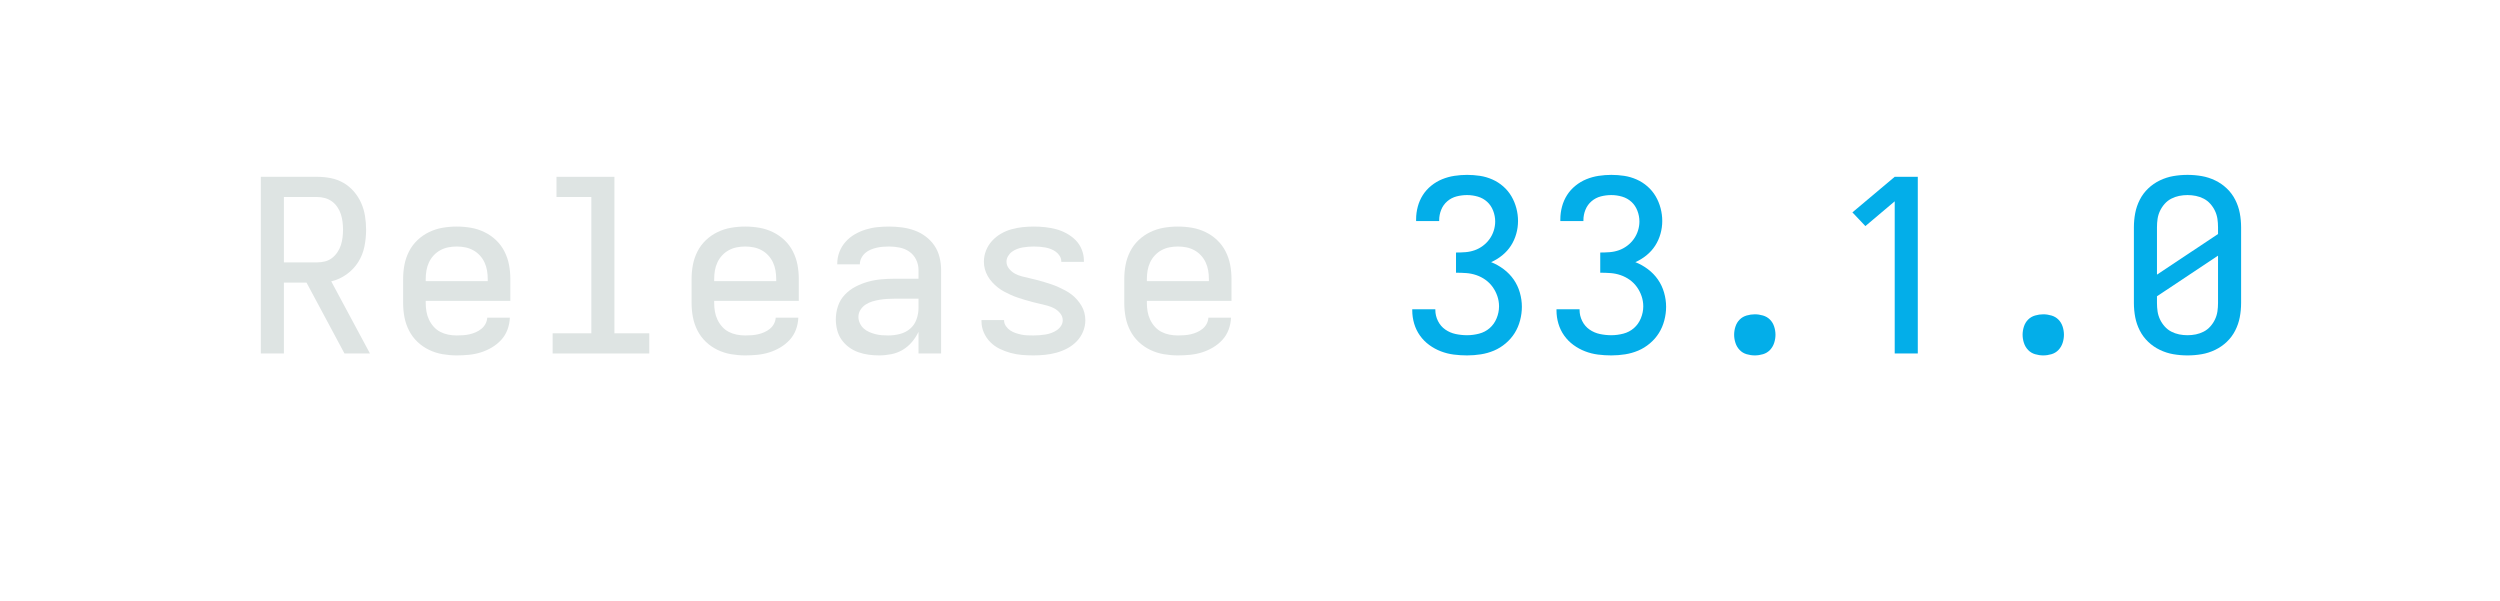
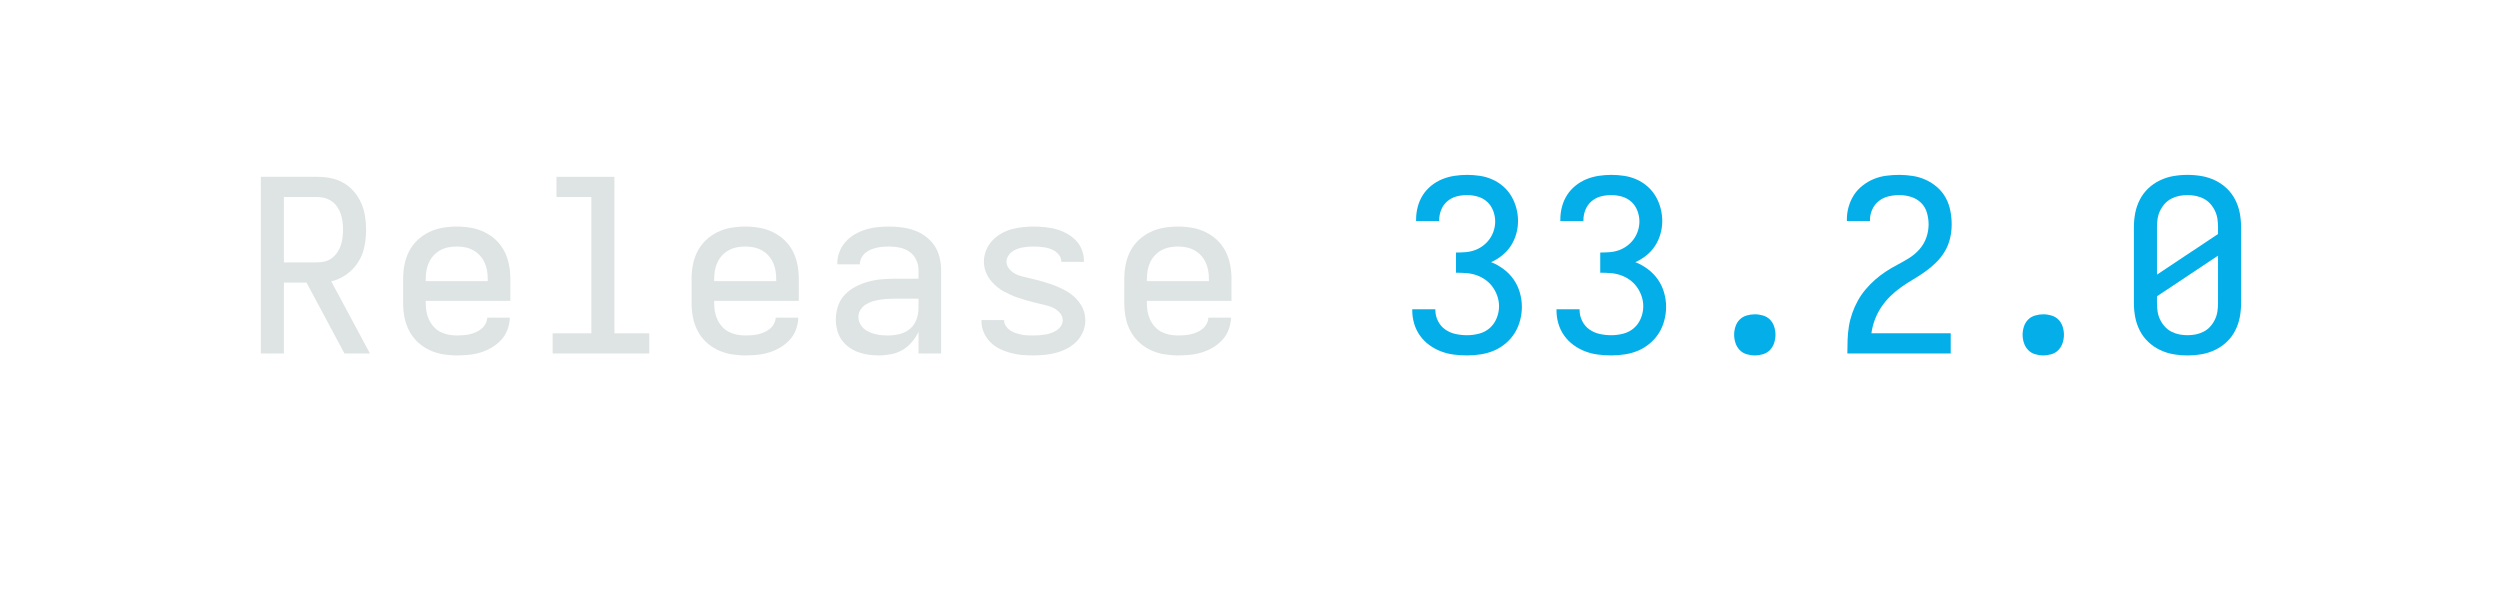
<svg xmlns="http://www.w3.org/2000/svg" height="40" viewBox="0 0 166.4 40" width="166.4">
  <defs>
    <path d="M 433 0 L 275 -295 L 181 -295 L 181 0 L 85 0 L 85 -735 L 319 -735 Q 348 -735 376 -729.5 Q 404 -724 428.5 -710 Q 453 -696 472 -674 Q 491 -652 502.5 -626 Q 514 -600 518.5 -571.5 Q 523 -543 523 -515 Q 523 -480 516 -445 Q 509 -410 490 -380 Q 471 -350 441.5 -329 Q 412 -308 378 -300 L 539 0 Z M 181 -379 L 319 -379 Q 336 -379 352 -383 Q 368 -387 381 -397 Q 394 -407 403.5 -421 Q 413 -435 418 -450.5 Q 423 -466 425 -482.5 Q 427 -499 427 -515 Q 427 -531 425 -547.5 Q 423 -564 418 -579.5 Q 413 -595 403.5 -609 Q 394 -623 381 -632.5 Q 368 -642 352 -646.5 Q 336 -651 319 -651 L 181 -651 Z " id="path1" />
    <path d="M 300 8 Q 271 8 241.5 3 Q 212 -2 185 -15 Q 158 -28 136.5 -48.5 Q 115 -69 101.5 -95.5 Q 88 -122 82.5 -151 Q 77 -180 77 -210 L 77 -310 Q 77 -340 82.5 -369 Q 88 -398 101.5 -424.5 Q 115 -451 136.5 -471.5 Q 158 -492 185 -505 Q 212 -518 241 -523 Q 270 -528 300 -528 Q 330 -528 359 -523 Q 388 -518 415 -505 Q 442 -492 463.5 -471.5 Q 485 -451 498.5 -424.5 Q 512 -398 517.5 -369 Q 523 -340 523 -310 L 523 -219 L 171 -219 L 171 -210 Q 171 -192 174 -174.5 Q 177 -157 184.5 -141 Q 192 -125 204 -111.5 Q 216 -98 231.5 -90 Q 247 -82 264.5 -78.5 Q 282 -75 300 -75 Q 314 -75 327.5 -76 Q 341 -77 354 -80 Q 367 -83 379.5 -88.5 Q 392 -94 402.5 -102.5 Q 413 -111 419.5 -123 Q 426 -135 427 -149 L 521 -149 Q 520 -123 511 -99 Q 502 -75 485 -56.5 Q 468 -38 446 -25 Q 424 -12 400 -4.5 Q 376 3 350.5 5.5 Q 325 8 300 8 Z M 429 -301 L 429 -310 Q 429 -328 426 -345.5 Q 423 -363 415.5 -379 Q 408 -395 396 -408 Q 384 -421 368.5 -429.5 Q 353 -438 335.5 -441.5 Q 318 -445 300 -445 Q 282 -445 264.5 -441.5 Q 247 -438 231.5 -429.5 Q 216 -421 204 -408 Q 192 -395 184.5 -379 Q 177 -363 174 -345.5 Q 171 -328 171 -310 L 171 -301 Z " id="path2" />
    <path d="M 99 0 L 99 -84 L 260 -84 L 260 -651 L 115 -651 L 115 -735 L 356 -735 L 356 -84 L 501 -84 L 501 0 Z " id="path3" />
    <path d="M 257 8 Q 235 8 213 5 Q 191 2 170 -5.5 Q 149 -13 131 -26.5 Q 113 -40 100.5 -58 Q 88 -76 82.5 -98 Q 77 -120 77 -142 Q 77 -170 86 -197 Q 95 -224 114.5 -244.5 Q 134 -265 159 -278 Q 184 -291 211 -298.5 Q 238 -306 266 -308.5 Q 294 -311 322 -311 L 421 -311 L 421 -348 Q 421 -370 411 -390.5 Q 401 -411 383 -423.5 Q 365 -436 343 -440.5 Q 321 -445 299 -445 Q 286 -445 273 -444 Q 260 -443 247 -440 Q 234 -437 222 -432 Q 210 -427 200 -418.5 Q 190 -410 183.5 -397.5 Q 177 -385 177 -372 L 177 -371 L 83 -371 L 83 -374 Q 83 -399 92 -422.5 Q 101 -446 117.5 -464.5 Q 134 -483 155.5 -495.5 Q 177 -508 201 -515.5 Q 225 -523 249.5 -525.5 Q 274 -528 299 -528 Q 325 -528 352 -524.5 Q 379 -521 404 -512 Q 429 -503 450.5 -487 Q 472 -471 487 -449 Q 502 -427 508.5 -400.5 Q 515 -374 515 -348 L 515 0 L 421 0 L 421 -90 Q 410 -67 393.5 -47.5 Q 377 -28 355 -15 Q 333 -2 307.5 3 Q 282 8 257 8 Z M 295 -75 Q 319 -75 343 -81 Q 367 -87 385.5 -102.5 Q 404 -118 412.5 -141.5 Q 421 -165 421 -189 L 421 -228 L 322 -228 Q 306 -228 290.5 -227 Q 275 -226 259.5 -223.5 Q 244 -221 229 -216.5 Q 214 -212 201 -203.5 Q 188 -195 179.5 -181.5 Q 171 -168 171 -152 Q 171 -139 177 -126 Q 183 -113 193 -104 Q 203 -95 215.5 -89.5 Q 228 -84 241.5 -80.5 Q 255 -77 268.5 -76 Q 282 -75 295 -75 Z " id="path4" />
    <path d="M 299 8 Q 275 8 251 6 Q 227 4 203.5 -2.5 Q 180 -9 158.5 -19.5 Q 137 -30 120 -47 Q 103 -64 93 -86.5 Q 83 -109 83 -133 L 83 -139 L 177 -139 L 177 -137 Q 177 -125 184.5 -114 Q 192 -103 202.5 -96 Q 213 -89 225 -85 Q 237 -81 249 -78.5 Q 261 -76 273.5 -75.5 Q 286 -75 299 -75 Q 312 -75 324.5 -76 Q 337 -77 349.5 -79 Q 362 -81 374 -85.5 Q 386 -90 396.5 -97 Q 407 -104 414 -115 Q 421 -126 421 -138 Q 421 -154 410.5 -167 Q 400 -180 386 -187.5 Q 372 -195 357 -199 Q 342 -203 326.5 -206.5 Q 311 -210 295.5 -214 Q 280 -218 265 -222.5 Q 250 -227 235 -232 Q 220 -237 205.5 -243.5 Q 191 -250 177 -257.5 Q 163 -265 150.5 -275 Q 138 -285 127.5 -296.5 Q 117 -308 109 -322 Q 101 -336 97 -351 Q 93 -366 93 -382 Q 93 -406 102 -428.5 Q 111 -451 127 -468.5 Q 143 -486 163.5 -498 Q 184 -510 207 -516.5 Q 230 -523 253.5 -525.5 Q 277 -528 301 -528 Q 324 -528 347.5 -525.5 Q 371 -523 393.5 -517 Q 416 -511 437 -499.5 Q 458 -488 474.5 -471.5 Q 491 -455 500 -432.5 Q 509 -410 509 -387 L 509 -381 L 415 -381 L 415 -383 Q 415 -395 408.5 -405.5 Q 402 -416 392.5 -423 Q 383 -430 371.5 -434.5 Q 360 -439 348.5 -441 Q 337 -443 325 -444 Q 313 -445 301 -445 Q 289 -445 277 -444 Q 265 -443 253.5 -441 Q 242 -439 230.5 -434.5 Q 219 -430 209.5 -423 Q 200 -416 193.5 -405 Q 187 -394 187 -382 Q 187 -366 197.5 -353 Q 208 -340 221.5 -332.5 Q 235 -325 250.5 -321 Q 266 -317 281.5 -313.5 Q 297 -310 312.5 -306 Q 328 -302 343 -297.5 Q 358 -293 373 -288 Q 388 -283 402.5 -276.5 Q 417 -270 431 -262.5 Q 445 -255 457.5 -245.5 Q 470 -236 480.5 -224 Q 491 -212 499 -198.5 Q 507 -185 511 -169.5 Q 515 -154 515 -138 Q 515 -114 505.5 -91 Q 496 -68 479 -50.5 Q 462 -33 440.5 -21.5 Q 419 -10 395.5 -3.5 Q 372 3 347.5 5.5 Q 323 8 299 8 Z " id="path5" />
    <path d="M 303 8 Q 275 8 247.5 4.5 Q 220 1 194 -9 Q 168 -19 145.5 -35.5 Q 123 -52 107 -74.5 Q 91 -97 83 -124 Q 75 -151 75 -179 L 75 -184 L 171 -184 L 171 -181 Q 171 -157 182 -135 Q 193 -113 212.5 -99.5 Q 232 -86 255.5 -81 Q 279 -76 303 -76 Q 328 -76 353 -82.5 Q 378 -89 397 -105.5 Q 416 -122 426 -146.5 Q 436 -171 436 -196 Q 436 -218 429 -238.5 Q 422 -259 409.5 -276.5 Q 397 -294 379.5 -306.5 Q 362 -319 341.5 -326 Q 321 -333 299.5 -334.5 Q 278 -336 257 -336 L 257 -420 Q 277 -420 296.5 -421.5 Q 316 -423 334.5 -429.5 Q 353 -436 369 -448 Q 385 -460 396.5 -476 Q 408 -492 414 -511 Q 420 -530 420 -549 Q 420 -572 411.5 -594 Q 403 -616 386.5 -631 Q 370 -646 348 -652.5 Q 326 -659 303 -659 Q 281 -659 259.5 -653.5 Q 238 -648 221 -633.5 Q 204 -619 195.5 -598 Q 187 -577 187 -555 L 187 -551 L 91 -551 L 91 -558 Q 91 -585 98 -611 Q 105 -637 119 -659 Q 133 -681 154 -698 Q 175 -715 199.5 -725 Q 224 -735 250.5 -739 Q 277 -743 303 -743 Q 330 -743 356.5 -739 Q 383 -735 408 -724 Q 433 -713 453.5 -695 Q 474 -677 487.5 -654 Q 501 -631 508 -604.5 Q 515 -578 515 -551 Q 515 -524 507.5 -497.5 Q 500 -471 485.5 -448.5 Q 471 -426 449.5 -408.5 Q 428 -391 403 -380 Q 431 -369 455.5 -350.5 Q 480 -332 497 -307.5 Q 514 -283 522.5 -253.5 Q 531 -224 531 -194 Q 531 -166 523.5 -137.5 Q 516 -109 501 -85 Q 486 -61 463.5 -42 Q 441 -23 415 -12 Q 389 -1 360.5 3.5 Q 332 8 303 8 Z " id="path6" />
    <path d="M 300 8 Q 283 8 266 3 Q 249 -2 237 -14.5 Q 225 -27 219.5 -44 Q 214 -61 214 -78 Q 214 -95 219.5 -112 Q 225 -129 237 -141 Q 249 -153 266 -158 Q 283 -163 300 -163 Q 317 -163 334 -158 Q 351 -153 363 -141 Q 375 -129 380.5 -112 Q 386 -95 386 -78 Q 386 -61 380.5 -44 Q 375 -27 363 -14.5 Q 351 -2 334 3 Q 317 8 300 8 Z " id="path7" />
-     <path d="M 282 0 L 282 -633 L 160 -530 L 106 -587 L 282 -735 L 378 -735 L 378 0 Z " id="path8" />
+     <path d="M 85 0 L 85 -1 Q 85 -29 86 -57.5 Q 87 -86 91.5 -113.5 Q 96 -141 105.5 -168 Q 115 -195 128.5 -219.5 Q 142 -244 160.5 -266 Q 179 -288 200 -306.5 Q 221 -325 244.5 -340.5 Q 268 -356 293 -369 Q 318 -382 342 -397 Q 366 -412 385 -433.5 Q 404 -455 413.5 -482 Q 423 -509 423 -537 Q 423 -561 416 -585.5 Q 409 -610 391.5 -627 Q 374 -644 350 -651.5 Q 326 -659 301 -659 Q 278 -659 255.5 -653.5 Q 233 -648 215.5 -634 Q 198 -620 188.5 -599 Q 179 -578 179 -555 L 179 -551 L 83 -551 L 83 -558 Q 83 -585 90.5 -611 Q 98 -637 112.5 -659.5 Q 127 -682 149 -699 Q 171 -716 195.5 -726 Q 220 -736 247 -739.5 Q 274 -743 301 -743 Q 329 -743 357.5 -738.5 Q 386 -734 412 -722 Q 438 -710 459.5 -691 Q 481 -672 494.5 -647 Q 508 -622 513.5 -593.5 Q 519 -565 519 -537 Q 519 -507 512 -478 Q 505 -449 490 -424 Q 475 -399 453.5 -378 Q 432 -357 408 -340 Q 384 -323 358.5 -308 Q 333 -293 309 -276 Q 285 -259 264 -238.5 Q 243 -218 226.5 -193.5 Q 210 -169 199.5 -141 Q 189 -113 185 -84 L 515 -84 L 515 0 Z " id="path8" />
    <path d="M 300 8 Q 270 8 241 3 Q 212 -2 185 -15 Q 158 -28 136.5 -48.5 Q 115 -69 101.5 -95.5 Q 88 -122 82.5 -151 Q 77 -180 77 -210 L 77 -525 Q 77 -555 82.5 -584 Q 88 -613 101.5 -639.5 Q 115 -666 136.5 -686.5 Q 158 -707 185 -720 Q 212 -733 241 -738 Q 270 -743 300 -743 Q 330 -743 359 -738 Q 388 -733 415 -720 Q 442 -707 463.5 -686.5 Q 485 -666 498.5 -639.5 Q 512 -613 517.5 -584 Q 523 -555 523 -525 L 523 -210 Q 523 -180 517.5 -151 Q 512 -122 498.5 -95.5 Q 485 -69 463.5 -48.5 Q 442 -28 415 -15 Q 388 -2 359 3 Q 330 8 300 8 Z M 173 -328 L 427 -497 L 427 -525 Q 427 -543 424.5 -560 Q 422 -577 414.5 -593 Q 407 -609 395 -622.5 Q 383 -636 367.5 -644 Q 352 -652 335 -655.5 Q 318 -659 300 -659 Q 282 -659 265 -655.5 Q 248 -652 232.5 -644 Q 217 -636 205 -622.5 Q 193 -609 185.5 -593 Q 178 -577 175.5 -560 Q 173 -543 173 -525 Z M 300 -76 Q 318 -76 335 -79.5 Q 352 -83 367.5 -91 Q 383 -99 395 -112.5 Q 407 -126 414.5 -142 Q 422 -158 424.5 -175 Q 427 -192 427 -210 L 427 -407 L 173 -238 L 173 -210 Q 173 -192 175.5 -175 Q 178 -158 185.5 -142 Q 193 -126 205 -112.5 Q 217 -99 232.5 -91 Q 248 -83 265 -79.5 Q 282 -76 300 -76 Z " id="path9" />
  </defs>
  <g>
    <g data-source-text="Release " fill="#dee4e3" transform="translate(16 23.528) rotate(0) scale(0.016)">
      <use href="#path1" transform="translate(0 0)" />
      <use href="#path2" transform="translate(600 0)" />
      <use href="#path3" transform="translate(1200 0)" />
      <use href="#path2" transform="translate(1800 0)" />
      <use href="#path4" transform="translate(2400 0)" />
      <use href="#path5" transform="translate(3000 0)" />
      <use href="#path2" transform="translate(3600 0)" />
    </g>
-     <g data-source-text="33.1.0" fill="#03aee9" transform="translate(92.79999 23.528) rotate(0) scale(0.016)">
+     <g data-source-text="33.2.0" fill="#03aee9" transform="translate(92.79999 23.528) rotate(0) scale(0.016)">
      <use href="#path6" transform="translate(0 0)" />
      <use href="#path6" transform="translate(600 0)" />
      <use href="#path7" transform="translate(1200 0)" />
      <use href="#path8" transform="translate(1800 0)" />
      <use href="#path7" transform="translate(2400 0)" />
      <use href="#path9" transform="translate(3000 0)" />
    </g>
  </g>
</svg>
